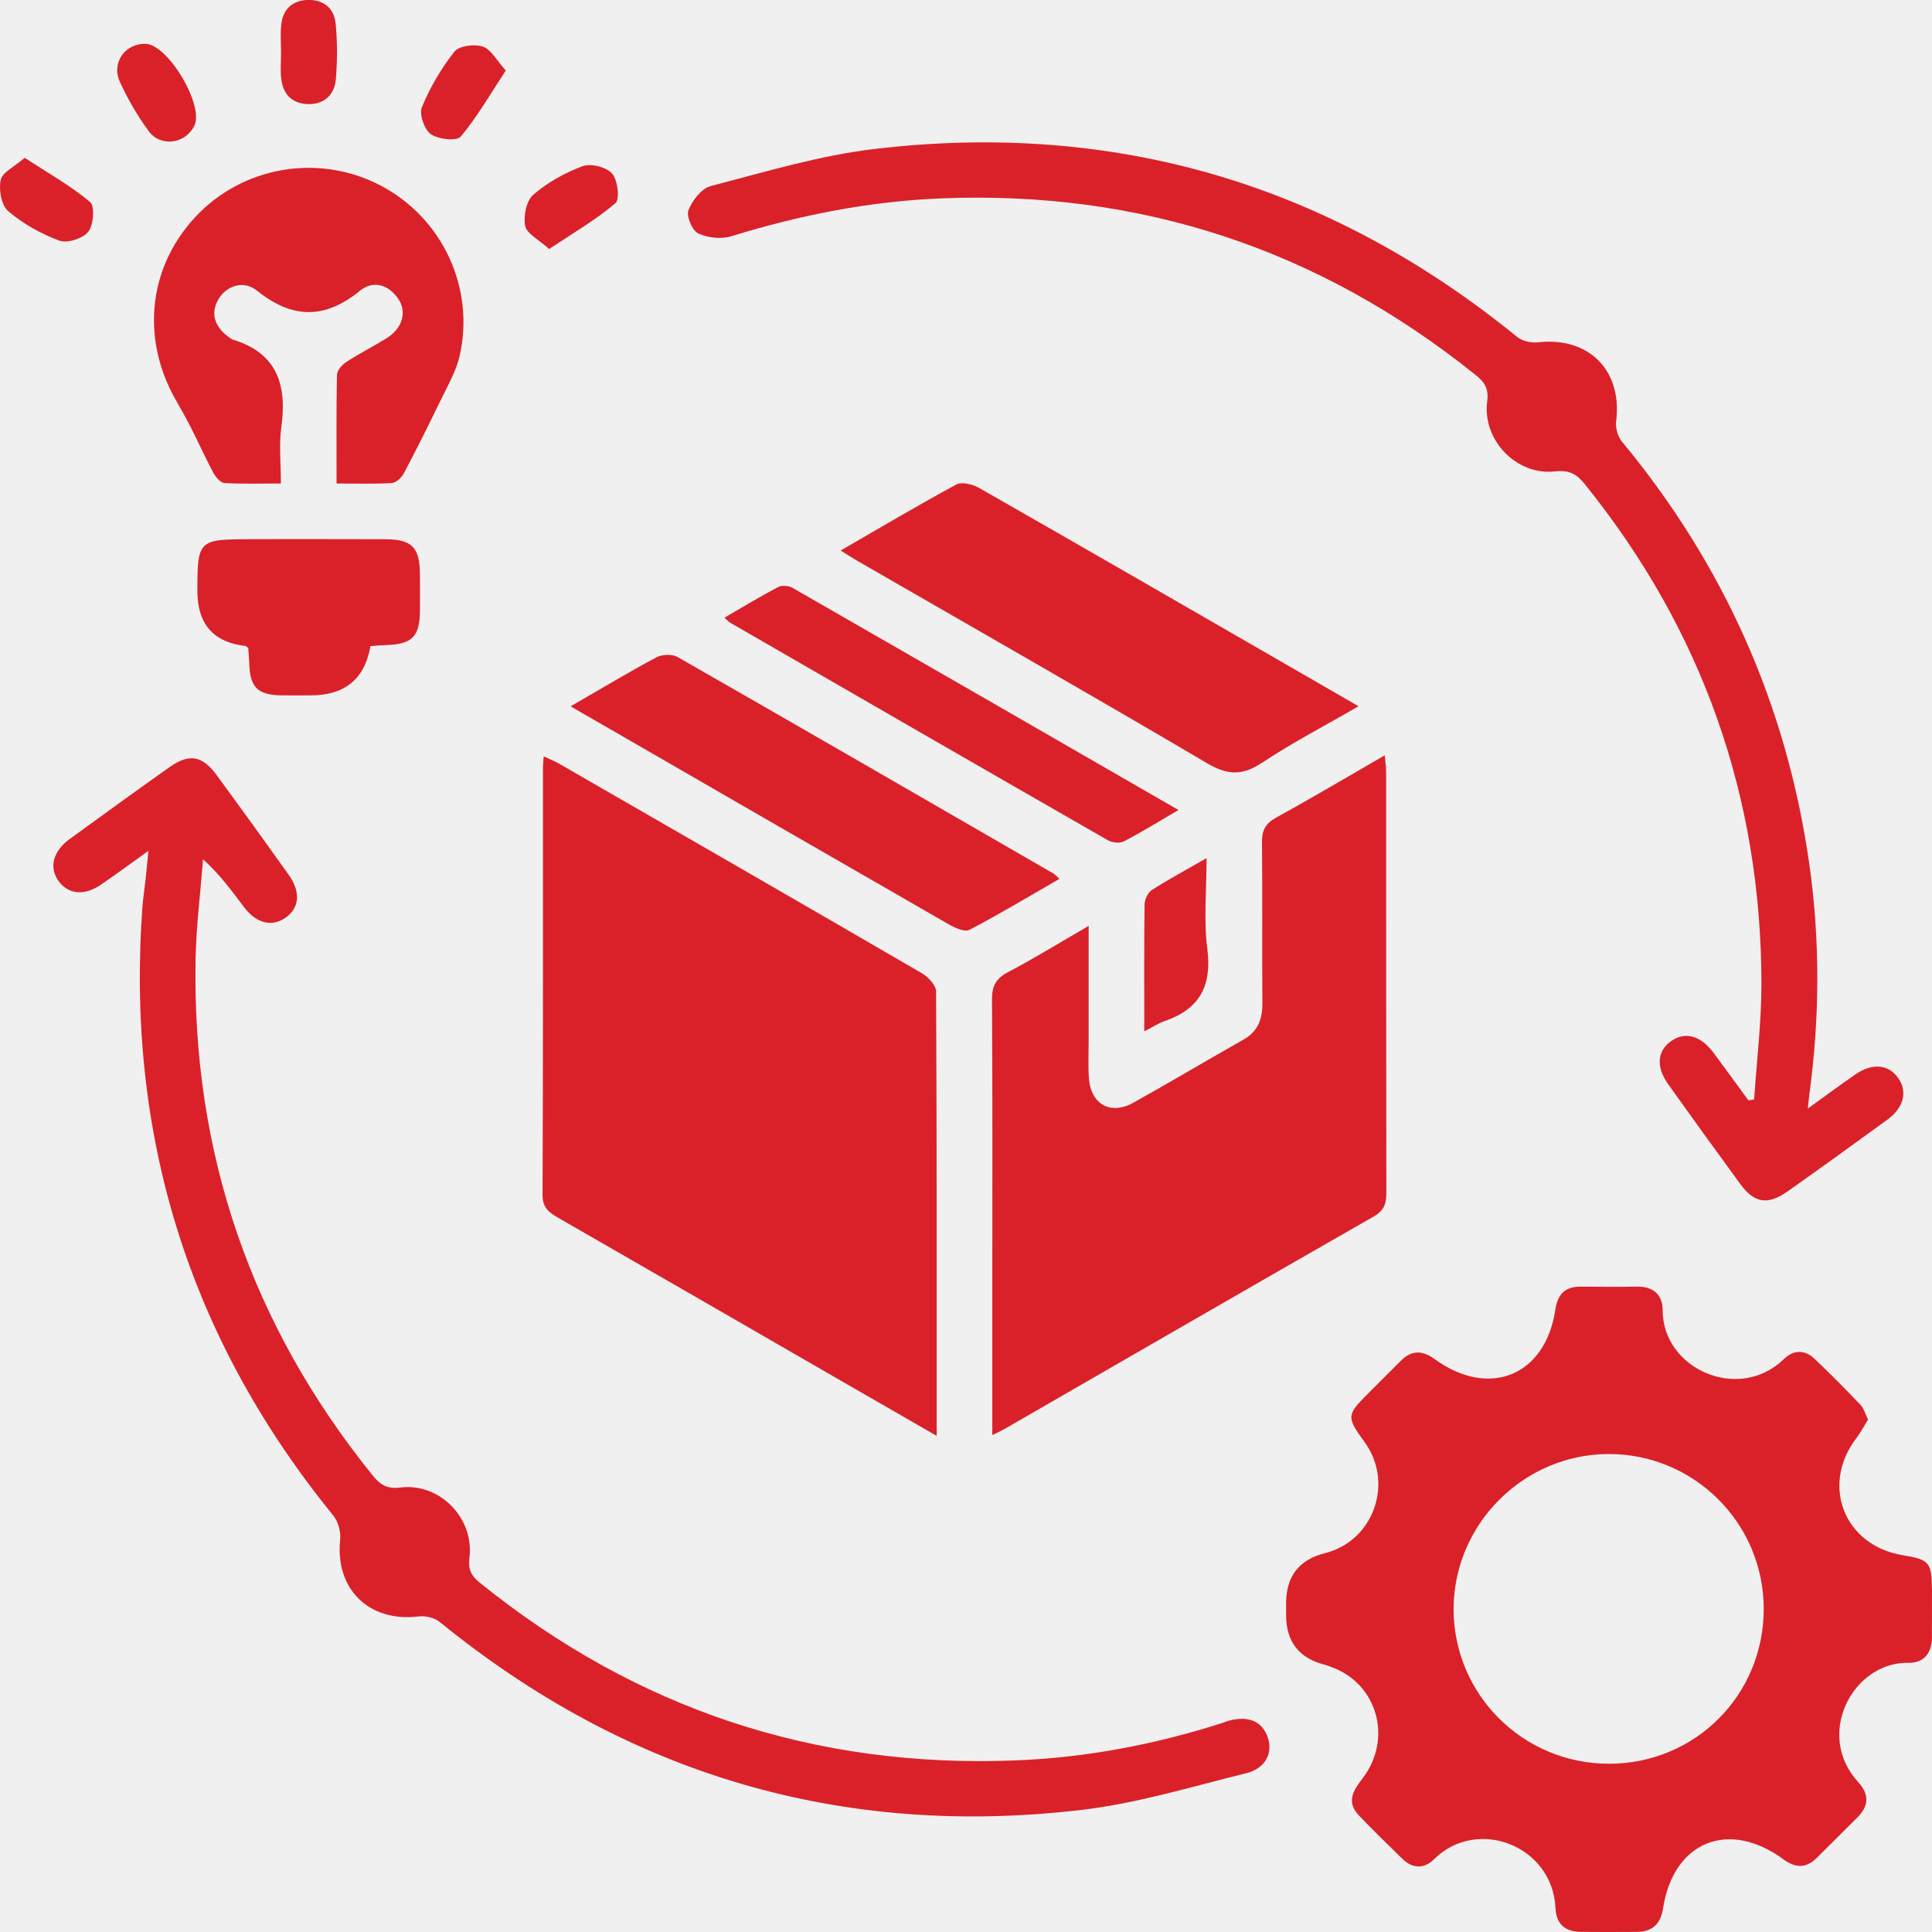
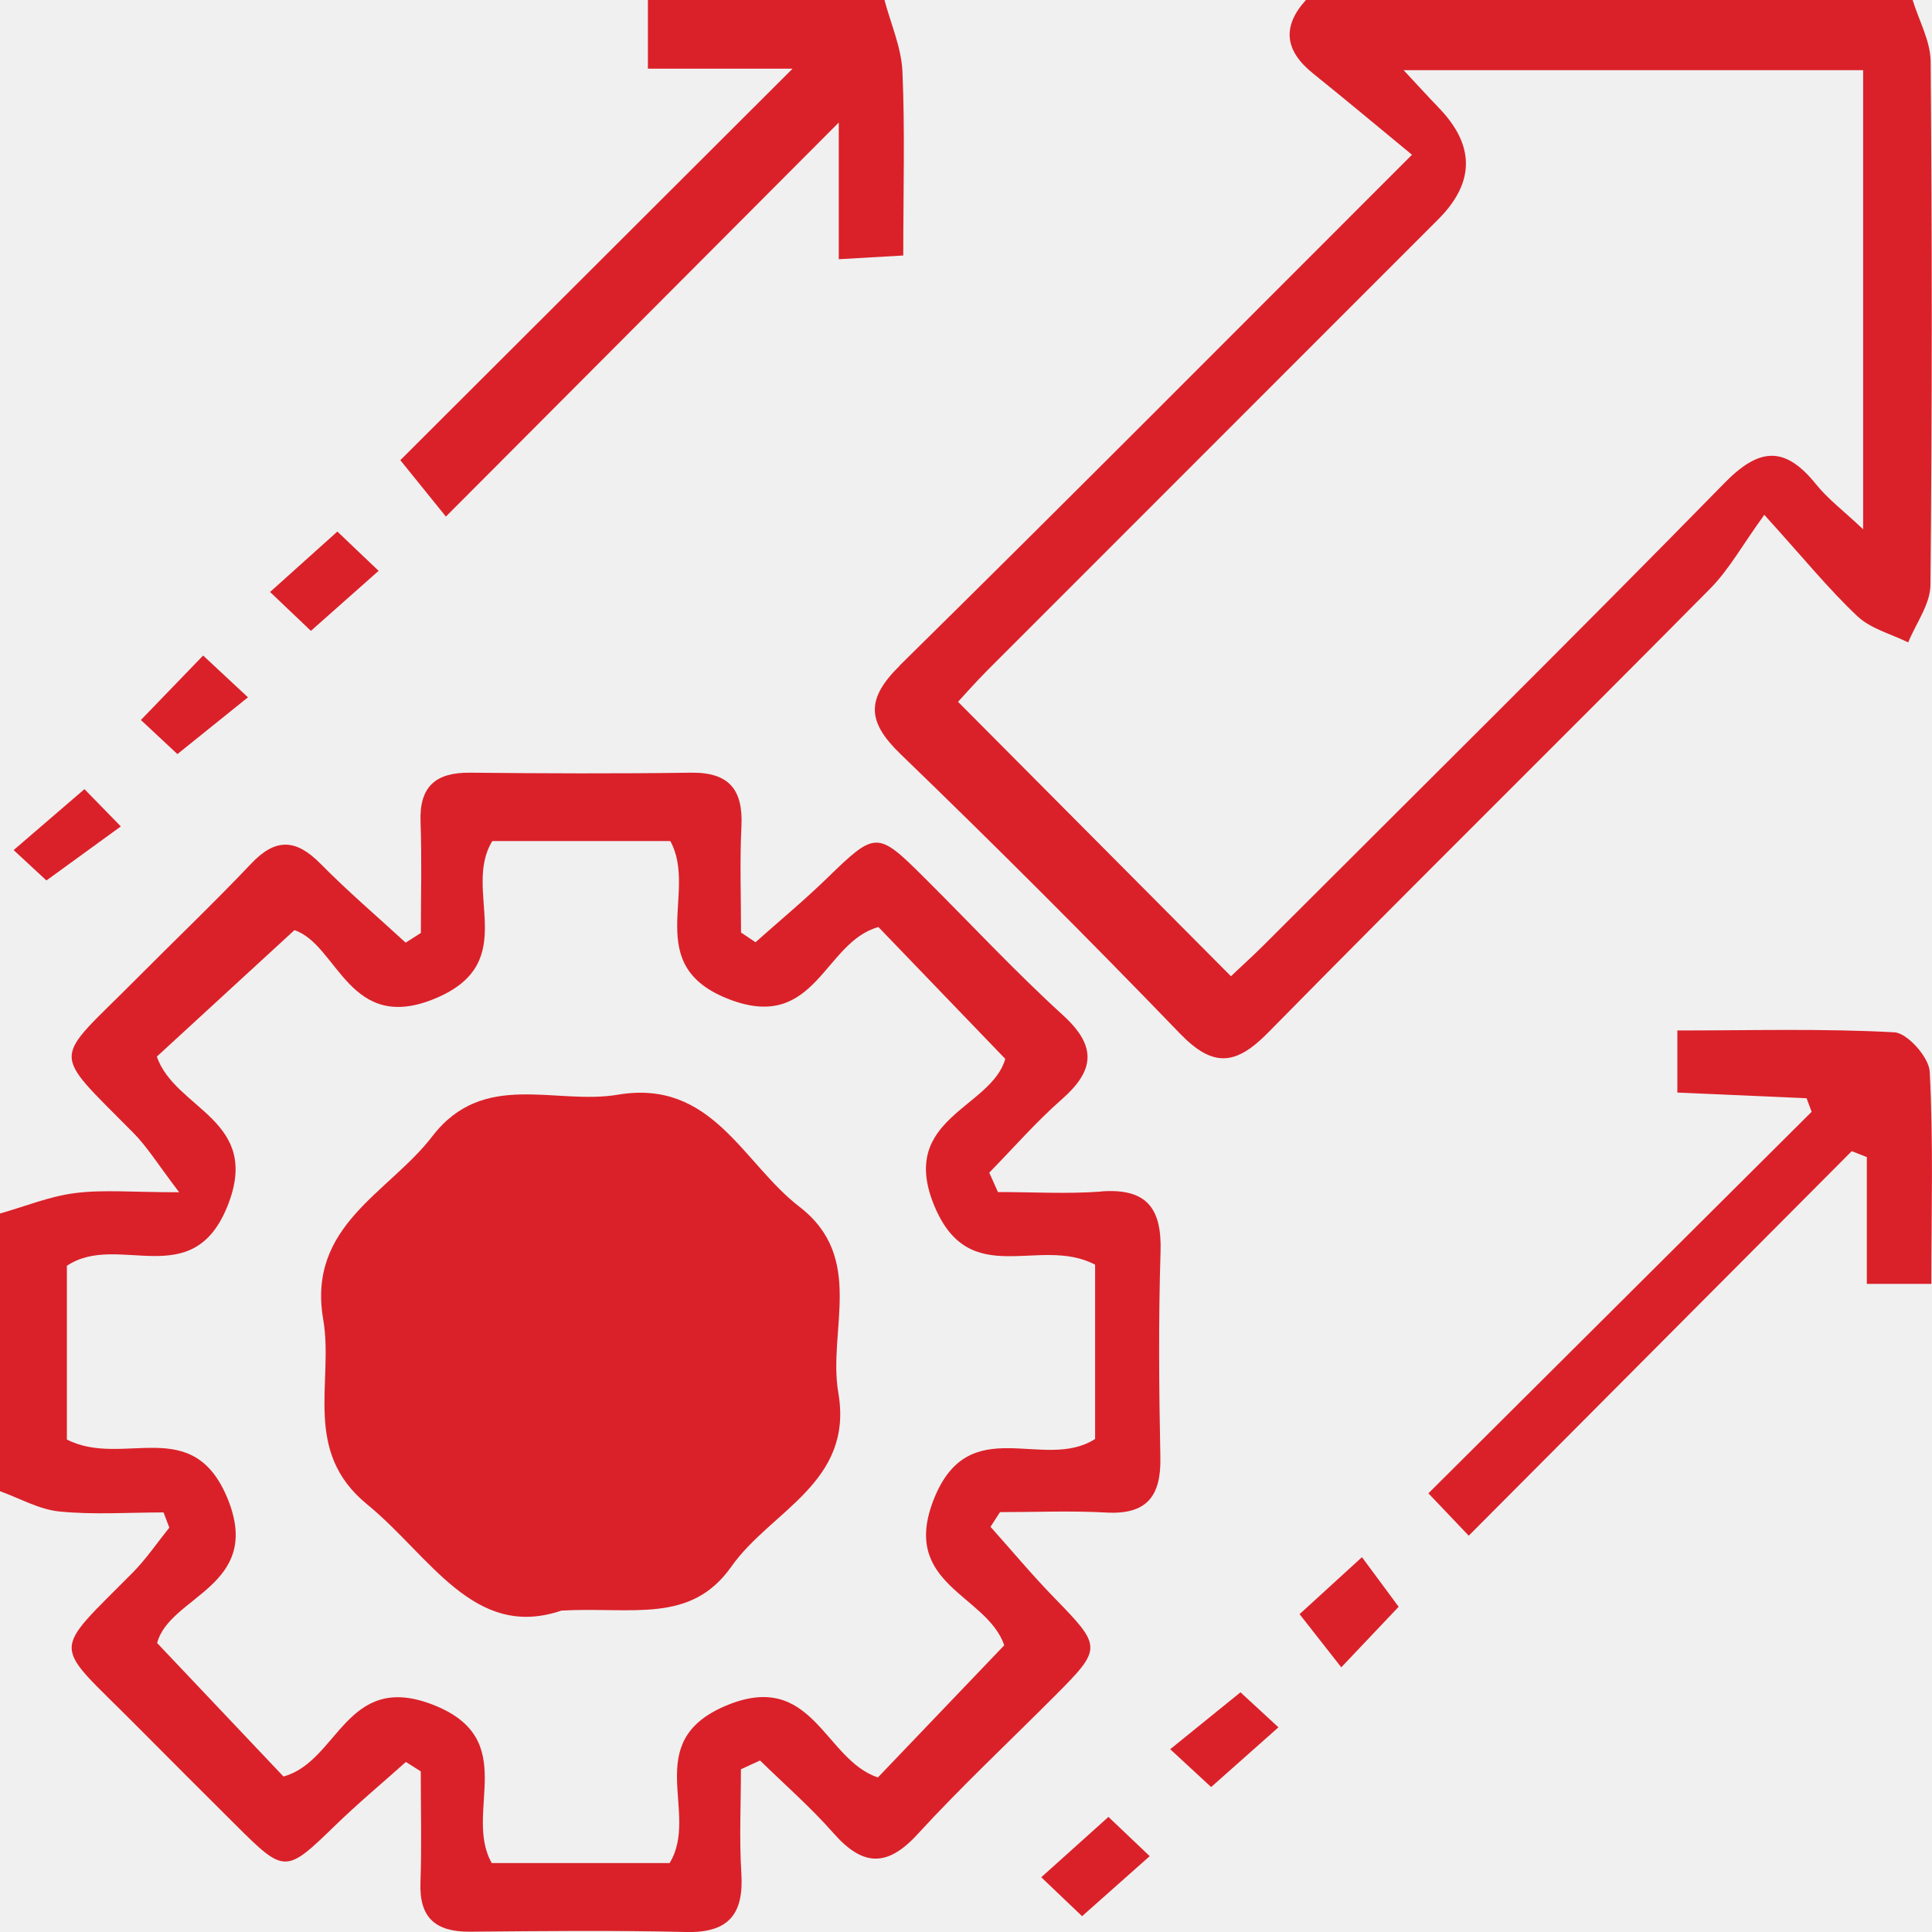
<svg xmlns="http://www.w3.org/2000/svg" width="70" height="70" viewBox="0 0 70 70" fill="none">
-   <g clip-path="url(#clip0_1043_10715)">
-     <path d="M69.997 57.596C69.992 56.605 69.905 56.505 68.939 56.347C66.816 56 65.953 53.804 67.266 52.099C67.421 51.897 67.538 51.666 67.682 51.434C67.58 51.226 67.531 51.026 67.407 50.898C66.862 50.326 66.306 49.762 65.731 49.22C65.38 48.891 64.975 48.911 64.636 49.24C62.999 50.83 60.242 49.602 60.241 47.474C60.241 46.912 59.905 46.607 59.311 46.617C58.64 46.628 57.968 46.625 57.297 46.617C56.719 46.609 56.44 46.869 56.352 47.455C55.993 49.851 53.952 50.679 51.976 49.24C51.538 48.921 51.148 48.912 50.76 49.298C50.371 49.687 49.98 50.076 49.591 50.466C48.781 51.275 48.777 51.333 49.446 52.257C50.515 53.732 49.764 55.833 48.011 56.272C47.069 56.508 46.598 57.113 46.598 58.087C46.598 58.231 46.598 58.375 46.598 58.517C46.598 59.486 47.069 60.087 48.011 60.32C48.08 60.337 48.147 60.368 48.215 60.392C49.904 60.981 50.482 63.001 49.354 64.453C49.011 64.895 48.781 65.303 49.237 65.778C49.751 66.314 50.28 66.835 50.814 67.352C51.186 67.713 51.601 67.719 51.963 67.36C53.521 65.818 56.254 66.868 56.358 69.133C56.386 69.735 56.722 69.988 57.284 69.996C57.955 70.004 58.627 70 59.298 69.996C59.866 69.993 60.167 69.715 60.255 69.143C60.628 66.725 62.631 65.907 64.616 67.366C65.06 67.692 65.442 67.695 65.829 67.311C66.322 66.822 66.814 66.331 67.306 65.84C67.72 65.426 67.724 65.003 67.333 64.577C65.725 62.826 67.16 60.211 69.133 60.248C69.704 60.26 69.997 59.898 69.997 59.321C69.997 58.746 70.003 58.172 69.999 57.597L69.997 57.596ZM58.294 63.903C55.177 63.903 52.658 61.387 52.667 58.284C52.676 55.225 55.196 52.701 58.258 52.682C61.365 52.663 63.898 55.176 63.903 58.284C63.909 61.413 61.422 63.904 58.294 63.904V63.903Z" fill="#DA2129" />
-     <path d="M20.196 44.107C23.603 46.062 27.004 48.028 30.407 49.991C31.542 50.646 32.68 51.3 33.938 52.024C33.938 46.559 33.944 41.242 33.916 35.926C33.916 35.701 33.635 35.399 33.408 35.266C29.039 32.726 24.659 30.205 20.28 27.682C20.107 27.582 19.919 27.509 19.7 27.405C19.686 27.584 19.673 27.679 19.673 27.774C19.673 32.948 19.678 38.122 19.658 43.296C19.657 43.742 19.866 43.917 20.198 44.107H20.196Z" fill="#DA2129" />
-     <path d="M35.954 51.994C36.177 51.886 36.283 51.84 36.383 51.782C40.846 49.21 45.304 46.63 49.777 44.074C50.16 43.855 50.23 43.597 50.23 43.211C50.221 38.132 50.224 33.052 50.222 27.973C50.222 27.797 50.194 27.623 50.172 27.366C48.806 28.154 47.532 28.913 46.234 29.624C45.839 29.842 45.719 30.095 45.724 30.529C45.745 32.47 45.724 34.41 45.738 36.351C45.742 36.927 45.579 37.369 45.053 37.667C43.719 38.422 42.4 39.208 41.062 39.954C40.233 40.416 39.514 40.004 39.452 39.054C39.423 38.6 39.445 38.144 39.444 37.689C39.444 36.357 39.444 35.025 39.444 33.547C38.391 34.156 37.479 34.719 36.533 35.216C36.09 35.448 35.939 35.72 35.941 36.218C35.965 39.692 35.953 43.166 35.953 46.641V51.994H35.954Z" fill="#DA2129" />
-     <path d="M44.53 62.342C44.461 62.361 44.396 62.392 44.326 62.414C41.871 63.203 39.362 63.683 36.783 63.783C29.505 64.071 23.041 61.914 17.38 57.341C17.074 57.093 16.956 56.867 17.009 56.439C17.187 55.002 15.927 53.715 14.501 53.896C14 53.959 13.762 53.778 13.493 53.445C9.092 47.992 6.956 41.761 7.086 34.764C7.109 33.553 7.263 32.345 7.357 31.134C7.974 31.689 8.401 32.285 8.844 32.87C9.284 33.452 9.839 33.592 10.327 33.263C10.849 32.913 10.911 32.327 10.459 31.694C9.598 30.484 8.728 29.28 7.849 28.082C7.326 27.372 6.852 27.291 6.138 27.797C4.925 28.657 3.722 29.528 2.52 30.403C1.909 30.85 1.766 31.452 2.135 31.939C2.495 32.412 3.064 32.461 3.664 32.049C4.211 31.674 4.745 31.279 5.379 30.827C5.336 31.26 5.307 31.563 5.274 31.864C5.238 32.196 5.185 32.529 5.16 32.863C4.561 41.12 6.84 48.474 12.075 54.91C12.254 55.13 12.355 55.503 12.324 55.787C12.138 57.577 13.373 58.788 15.169 58.566C15.412 58.536 15.738 58.611 15.925 58.762C22.725 64.295 30.488 66.6 39.19 65.576C41.198 65.34 43.165 64.737 45.14 64.251C45.849 64.077 46.126 63.524 45.936 62.957C45.738 62.371 45.242 62.153 44.53 62.342Z" fill="#DA2129" />
-     <path d="M25.297 8.456C25.642 8.62 26.137 8.672 26.502 8.558C28.965 7.799 31.469 7.298 34.05 7.19C41.331 6.885 47.797 9.031 53.47 13.591C53.789 13.847 53.944 14.076 53.884 14.544C53.701 15.941 54.943 17.234 56.334 17.08C56.849 17.023 57.118 17.168 57.412 17.532C61.68 22.822 63.813 28.867 63.82 35.648C63.82 37.044 63.649 38.44 63.555 39.836L63.347 39.867C62.928 39.294 62.512 38.717 62.087 38.147C61.617 37.519 61.06 37.366 60.556 37.715C60.043 38.072 59.989 38.652 60.444 39.288C61.306 40.498 62.176 41.702 63.054 42.9C63.565 43.597 64.05 43.673 64.771 43.165C65.984 42.307 67.19 41.437 68.39 40.562C68.975 40.134 69.117 39.565 68.788 39.078C68.439 38.56 67.843 38.498 67.216 38.933C66.671 39.312 66.137 39.706 65.501 40.164C65.528 39.908 65.537 39.792 65.553 39.679C65.933 36.885 65.951 34.087 65.553 31.296C64.735 25.565 62.466 20.467 58.768 16.003C58.613 15.817 58.525 15.495 58.556 15.254C58.786 13.423 57.568 12.194 55.724 12.403C55.479 12.431 55.153 12.357 54.967 12.206C48.165 6.67 40.398 4.371 31.696 5.396C29.688 5.632 27.718 6.231 25.75 6.741C25.417 6.827 25.081 7.265 24.944 7.616C24.86 7.832 25.08 8.352 25.296 8.456H25.297Z" fill="#DA2129" />
-     <path d="M6.451 14.641C6.93 15.436 7.289 16.3 7.725 17.12C7.81 17.28 7.987 17.492 8.133 17.501C8.795 17.541 9.462 17.518 10.177 17.518C10.177 16.782 10.104 16.128 10.191 15.496C10.405 13.967 10.059 12.793 8.426 12.302C8.404 12.295 8.384 12.279 8.364 12.266C7.786 11.887 7.615 11.379 7.898 10.869C8.179 10.364 8.81 10.128 9.316 10.534C10.6 11.565 11.777 11.569 13.052 10.528C13.512 10.152 14.071 10.303 14.426 10.822C14.751 11.294 14.586 11.883 14.033 12.236C13.548 12.544 13.03 12.8 12.55 13.114C12.395 13.215 12.212 13.421 12.209 13.582C12.182 14.868 12.194 16.156 12.194 17.518C12.907 17.518 13.551 17.541 14.191 17.502C14.347 17.492 14.547 17.309 14.63 17.154C15.087 16.291 15.523 15.417 15.948 14.537C16.206 14.001 16.521 13.471 16.652 12.901C17.22 10.426 16.023 7.893 13.79 6.722C11.55 5.547 8.779 6.022 7.066 7.874C5.322 9.76 5.103 12.396 6.453 14.636L6.451 14.641Z" fill="#DA2129" />
-     <path d="M45.716 27.643C46.819 26.91 48.002 26.296 49.222 25.589C48.331 25.074 47.543 24.619 46.756 24.165C43 21.999 39.245 19.829 35.479 17.681C35.247 17.548 34.85 17.447 34.65 17.555C33.261 18.304 31.902 19.113 30.457 19.947C30.711 20.104 30.871 20.209 31.035 20.304C35.269 22.747 39.515 25.166 43.724 27.647C44.462 28.084 44.996 28.118 45.715 27.641L45.716 27.643Z" fill="#DA2129" />
-     <path d="M22.053 26.387C26.156 28.756 30.257 31.126 34.366 33.485C34.593 33.615 34.952 33.78 35.124 33.691C36.218 33.119 37.277 32.481 38.386 31.843C38.268 31.737 38.225 31.682 38.17 31.65C33.634 29.03 29.099 26.406 24.549 23.804C24.355 23.693 23.988 23.706 23.785 23.815C22.773 24.355 21.789 24.948 20.674 25.592C21.19 25.89 21.622 26.139 22.054 26.389L22.053 26.387Z" fill="#DA2129" />
-     <path d="M9.055 19.537C7.187 19.537 7.152 19.572 7.152 21.416C7.152 22.612 7.734 23.275 8.896 23.405C8.916 23.408 8.934 23.432 8.994 23.478C9.004 23.63 9.023 23.814 9.029 24C9.053 24.915 9.323 25.185 10.242 25.195C10.578 25.198 10.913 25.195 11.249 25.195C12.494 25.195 13.218 24.6 13.421 23.411C13.597 23.398 13.784 23.379 13.97 23.373C14.934 23.344 15.207 23.075 15.215 22.126C15.22 21.695 15.218 21.264 15.215 20.833C15.21 19.828 14.937 19.541 13.944 19.537C12.315 19.53 10.683 19.535 9.053 19.534L9.055 19.537Z" fill="#DA2129" />
-     <path d="M28.196 21.268C27.546 21.609 26.917 21.992 26.246 22.38C26.353 22.473 26.4 22.529 26.461 22.565C31.019 25.196 35.575 27.827 40.141 30.444C40.295 30.533 40.569 30.562 40.718 30.485C41.349 30.159 41.956 29.781 42.699 29.348C37.958 26.615 33.34 23.951 28.714 21.298C28.577 21.219 28.329 21.199 28.195 21.269L28.196 21.268Z" fill="#DA2129" />
-     <path d="M41.731 32.248C41.589 32.34 41.473 32.589 41.47 32.769C41.45 34.251 41.459 35.732 41.459 37.369C41.786 37.2 41.983 37.068 42.199 36.995C43.462 36.561 43.915 35.724 43.744 34.384C43.609 33.343 43.716 32.271 43.716 31.092C42.96 31.525 42.331 31.864 41.731 32.248Z" fill="#DA2129" />
-     <path d="M10.189 2.834C10.244 3.414 10.586 3.76 11.165 3.772C11.752 3.783 12.125 3.429 12.169 2.861C12.223 2.199 12.227 1.524 12.162 0.861C12.107 0.291 11.712 -0.029 11.122 8.31506e-05C10.567 0.027 10.245 0.357 10.189 0.903C10.154 1.233 10.183 1.57 10.182 1.904C10.182 2.213 10.157 2.526 10.186 2.833L10.189 2.834Z" fill="#DA2129" />
-     <path d="M3.198 8.398C3.391 8.153 3.441 7.468 3.264 7.32C2.567 6.733 1.757 6.281 0.896 5.718C0.523 6.041 0.088 6.238 0.026 6.519C-0.052 6.872 0.049 7.439 0.297 7.651C0.834 8.107 1.487 8.474 2.15 8.719C2.437 8.824 3.004 8.643 3.196 8.398H3.198Z" fill="#DA2129" />
-     <path d="M5.382 4.746C5.819 5.344 6.715 5.214 7.039 4.561C7.405 3.82 6.094 1.613 5.275 1.588C4.537 1.567 4.025 2.271 4.342 2.964C4.627 3.587 4.978 4.192 5.383 4.746H5.382Z" fill="#DA2129" />
-     <path d="M15.612 4.863C15.879 5.05 16.547 5.122 16.691 4.951C17.288 4.242 17.754 3.423 18.326 2.556C17.985 2.179 17.788 1.783 17.494 1.688C17.191 1.588 16.633 1.657 16.464 1.871C15.984 2.478 15.58 3.172 15.284 3.888C15.181 4.141 15.375 4.697 15.612 4.864V4.863Z" fill="#DA2129" />
-     <path d="M19.895 9.023C20.765 8.443 21.587 7.968 22.298 7.363C22.464 7.222 22.383 6.523 22.178 6.289C21.973 6.054 21.409 5.911 21.111 6.021C20.469 6.257 19.836 6.611 19.321 7.056C19.07 7.274 18.957 7.832 19.029 8.187C19.087 8.47 19.518 8.679 19.896 9.023H19.895Z" fill="#DA2129" />
+   <g clip-path="url(#clip0_1043_10812)">
+     <path d="M39.907 43.172C38.663 43.265 37.408 43.19 36.157 43.19C36.052 42.955 35.947 42.722 35.843 42.487C36.715 41.596 37.536 40.652 38.468 39.833C39.663 38.785 39.749 37.909 38.513 36.782C36.772 35.195 35.161 33.462 33.49 31.799C31.775 30.093 31.726 30.108 29.939 31.844C29.115 32.642 28.231 33.375 27.374 34.139C27.198 34.023 27.025 33.903 26.849 33.787C26.849 32.503 26.8 31.215 26.864 29.932C26.928 28.603 26.407 27.977 25.036 27.996C22.366 28.034 19.699 28.023 17.028 27.996C15.792 27.985 15.189 28.49 15.237 29.778C15.286 31.118 15.249 32.458 15.249 33.802C15.065 33.918 14.882 34.034 14.698 34.154C13.664 33.203 12.597 32.294 11.612 31.294C10.731 30.399 9.99 30.351 9.102 31.29C7.735 32.732 6.296 34.102 4.895 35.513C1.895 38.534 1.79 37.968 4.828 41.042C5.33 41.547 5.712 42.172 6.491 43.198C4.787 43.198 3.738 43.097 2.719 43.228C1.794 43.344 0.903 43.714 -0.004 43.969V54.027C0.715 54.286 1.423 54.694 2.161 54.765C3.405 54.888 4.671 54.798 5.926 54.798C5.997 54.982 6.064 55.165 6.135 55.349C5.701 55.888 5.311 56.464 4.832 56.955C1.805 60.013 1.88 59.44 4.895 62.476C6.12 63.708 7.349 64.939 8.581 66.163C10.312 67.885 10.364 67.87 12.136 66.148C12.96 65.347 13.848 64.606 14.706 63.839C14.885 63.951 15.065 64.067 15.245 64.179C15.245 65.523 15.282 66.867 15.234 68.207C15.185 69.495 15.792 69.996 17.024 69.989C19.631 69.966 22.242 69.936 24.845 70C26.407 70.041 26.954 69.352 26.86 67.863C26.782 66.616 26.845 65.358 26.845 64.104L27.538 63.786C28.426 64.654 29.37 65.478 30.187 66.406C31.232 67.597 32.116 67.69 33.243 66.459C34.835 64.722 36.562 63.109 38.229 61.435C39.944 59.713 39.929 59.669 38.195 57.887C37.393 57.063 36.655 56.176 35.888 55.319C36.004 55.143 36.116 54.967 36.232 54.787C37.517 54.787 38.802 54.731 40.079 54.802C41.555 54.885 42.072 54.207 42.042 52.803C41.993 50.321 41.971 47.836 42.049 45.354C42.098 43.771 41.547 43.044 39.892 43.168L39.907 43.172ZM39.678 48.906V52.137C37.809 53.331 35.123 51.111 33.842 54.3C32.591 57.422 35.757 57.763 36.386 59.612C34.828 61.241 33.299 62.843 31.808 64.4C29.846 63.749 29.452 60.455 26.272 61.813C23.197 63.131 25.37 65.688 24.261 67.503H17.818C16.769 65.662 18.908 63.004 15.664 61.757C12.533 60.556 12.263 63.827 10.271 64.366C8.821 62.835 7.3 61.229 5.693 59.53C6.143 57.816 9.536 57.479 8.252 54.312C6.986 51.197 4.468 53.204 2.423 52.156V45.863C4.266 44.62 6.974 46.885 8.248 43.684C9.491 40.566 6.353 40.211 5.682 38.283C7.263 36.831 8.918 35.307 10.668 33.701C12.252 34.225 12.642 37.523 15.825 36.153C18.897 34.832 16.728 32.275 17.837 30.474H24.287C25.31 32.339 23.205 34.996 26.456 36.22C29.569 37.392 29.849 34.128 31.827 33.589C33.307 35.127 34.843 36.722 36.423 38.365C35.917 40.162 32.535 40.506 33.85 43.684C35.131 46.78 37.652 44.755 39.678 45.822V48.899V48.906Z" fill="#DA2129" />
+     <path d="M32.606 24.111C31.385 25.312 31.4 26.132 32.617 27.311C36.052 30.628 39.431 34.004 42.746 37.441C43.941 38.68 44.765 38.616 45.945 37.414C51.248 32.02 56.639 26.709 61.961 21.329C62.647 20.637 63.134 19.742 63.924 18.653C65.366 20.244 66.265 21.356 67.295 22.325C67.778 22.782 68.516 22.969 69.138 23.276C69.419 22.583 69.936 21.895 69.943 21.202C70.007 14.876 70.003 8.55 69.951 2.227C69.943 1.482 69.524 0.741 69.299 0H47.316C46.428 0.981 46.566 1.849 47.57 2.658C48.758 3.612 49.926 4.593 51.159 5.607C44.637 12.125 38.652 18.151 32.599 24.111H32.606ZM52.099 3.871C51.765 3.53 51.447 3.174 50.855 2.542H67.505V19.177C66.797 18.507 66.231 18.084 65.801 17.549C64.688 16.167 63.763 16.19 62.486 17.496C56.972 23.126 51.368 28.666 45.791 34.24C45.36 34.671 44.903 35.079 44.6 35.371C41.315 32.065 38.094 28.827 34.711 25.428C34.895 25.23 35.329 24.736 35.79 24.272C41.229 18.829 46.671 13.386 52.11 7.947C53.451 6.604 53.447 5.247 52.099 3.874V3.871Z" fill="#DA2129" />
+     <path d="M16.152 18.72C21.003 13.854 25.573 9.272 30.39 4.44V9.392C31.33 9.34 31.97 9.302 32.727 9.257C32.727 6.914 32.791 4.75 32.697 2.594C32.659 1.722 32.274 0.861 32.045 -0.004H23.475V2.489H28.715C23.707 7.487 19.122 12.061 14.504 16.673C15.025 17.317 15.47 17.871 16.156 18.717L16.152 18.72Z" fill="#DA2129" />
+     <path d="M69.917 38.826C69.891 38.309 69.108 37.429 68.64 37.403C66.055 37.261 63.459 37.336 60.774 37.336V39.586C62.373 39.657 63.916 39.724 65.456 39.791C65.516 39.956 65.579 40.117 65.639 40.282C61.043 44.856 56.451 49.431 51.754 54.106C52.233 54.611 52.687 55.09 53.215 55.641C57.942 50.894 62.519 46.301 67.093 41.708C67.276 41.779 67.456 41.85 67.639 41.925V46.518H69.977C69.977 43.883 70.052 41.349 69.917 38.822V38.826Z" fill="#DA2129" />
+     <path d="M13.718 20.682C13.089 20.083 12.609 19.63 12.224 19.259C11.373 20.023 10.617 20.704 9.785 21.449C10.381 22.014 10.86 22.471 11.265 22.857C12.089 22.127 12.823 21.479 13.718 20.682Z" fill="#DA2129" />
+     <path d="M4.378 29.943C3.824 29.374 3.397 28.936 3.06 28.592C2.101 29.419 1.333 30.081 0.494 30.8C1.082 31.347 1.565 31.792 1.682 31.901C2.64 31.204 3.468 30.602 4.378 29.943Z" fill="#DA2129" />
+     <path d="M47.088 58.486C47.642 59.193 48.08 59.751 48.597 60.41C49.474 59.485 50.107 58.819 50.676 58.216C50.193 57.565 49.77 56.996 49.346 56.419C48.496 57.194 47.773 57.853 47.084 58.486H47.088Z" fill="#DA2129" />
+     <path d="M37.726 68.016C38.322 68.585 38.801 69.038 39.206 69.427C40.03 68.697 40.76 68.046 41.656 67.252C41.03 66.657 40.551 66.2 40.161 65.83C39.311 66.594 38.554 67.275 37.723 68.02L37.726 68.016Z" fill="#DA2129" />
+     <path d="M8.986 25.267C8.42 24.739 7.937 24.29 7.36 23.751C6.604 24.534 5.93 25.234 5.105 26.087C5.731 26.671 6.214 27.12 6.428 27.322C7.33 26.596 8.121 25.96 8.982 25.267H8.986Z" fill="#DA2129" />
+     <path d="M42.395 63.374C43.013 63.947 43.496 64.392 43.882 64.748C44.717 64.007 45.444 63.363 46.32 62.584C45.664 61.978 45.181 61.532 44.945 61.315C44.035 62.053 43.245 62.693 42.398 63.378L42.395 63.374Z" fill="#DA2129" />
+     <path d="M28.963 43.722C26.91 42.142 25.802 39.084 22.382 39.664C20.116 40.046 17.516 38.755 15.665 41.169C14.085 43.228 11.126 44.396 11.71 47.802C12.1 50.067 10.938 52.571 13.298 54.503C15.587 56.374 17.171 59.437 20.34 58.355C22.895 58.209 25.022 58.86 26.502 56.756C27.925 54.735 30.933 53.724 30.375 50.468C29.985 48.203 31.368 45.575 28.963 43.722Z" fill="#DA2129" />
  </g>
  <defs>
-     <clipPath id="clip0_1043_10715">
+     <clipPath id="clip0_1043_10812">
      <rect width="70" height="70" fill="white" />
    </clipPath>
  </defs>
</svg>
